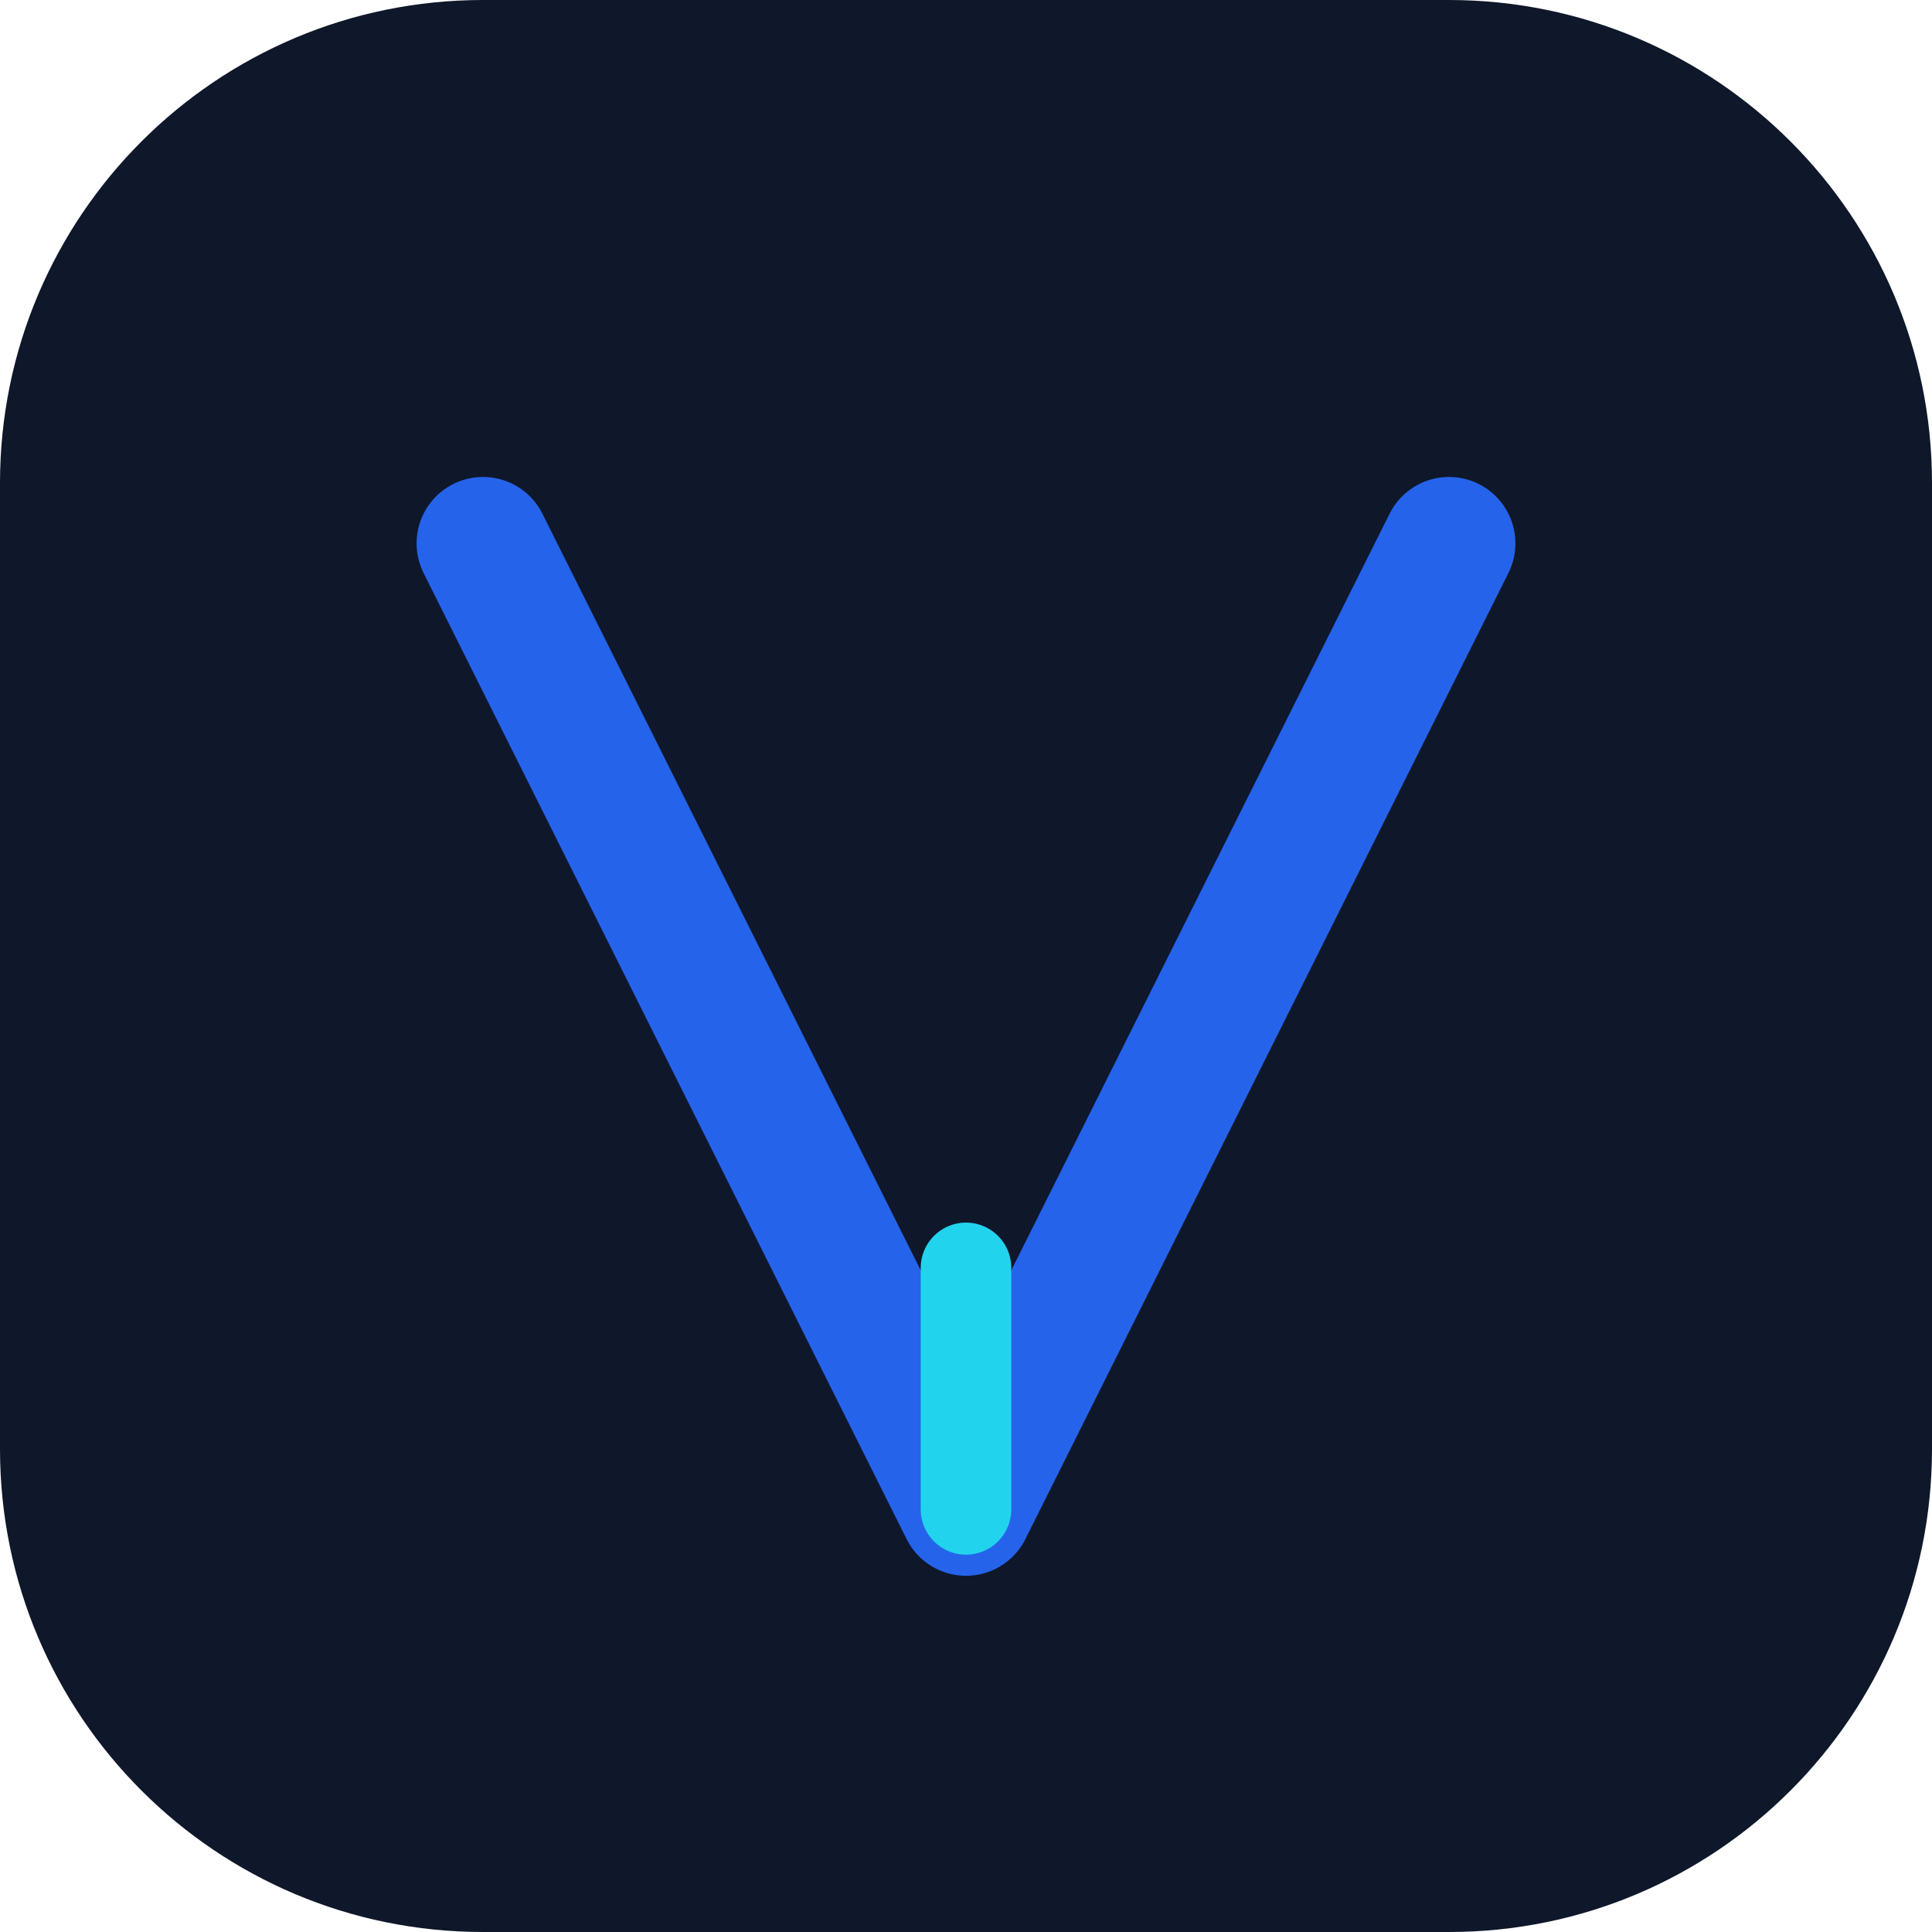
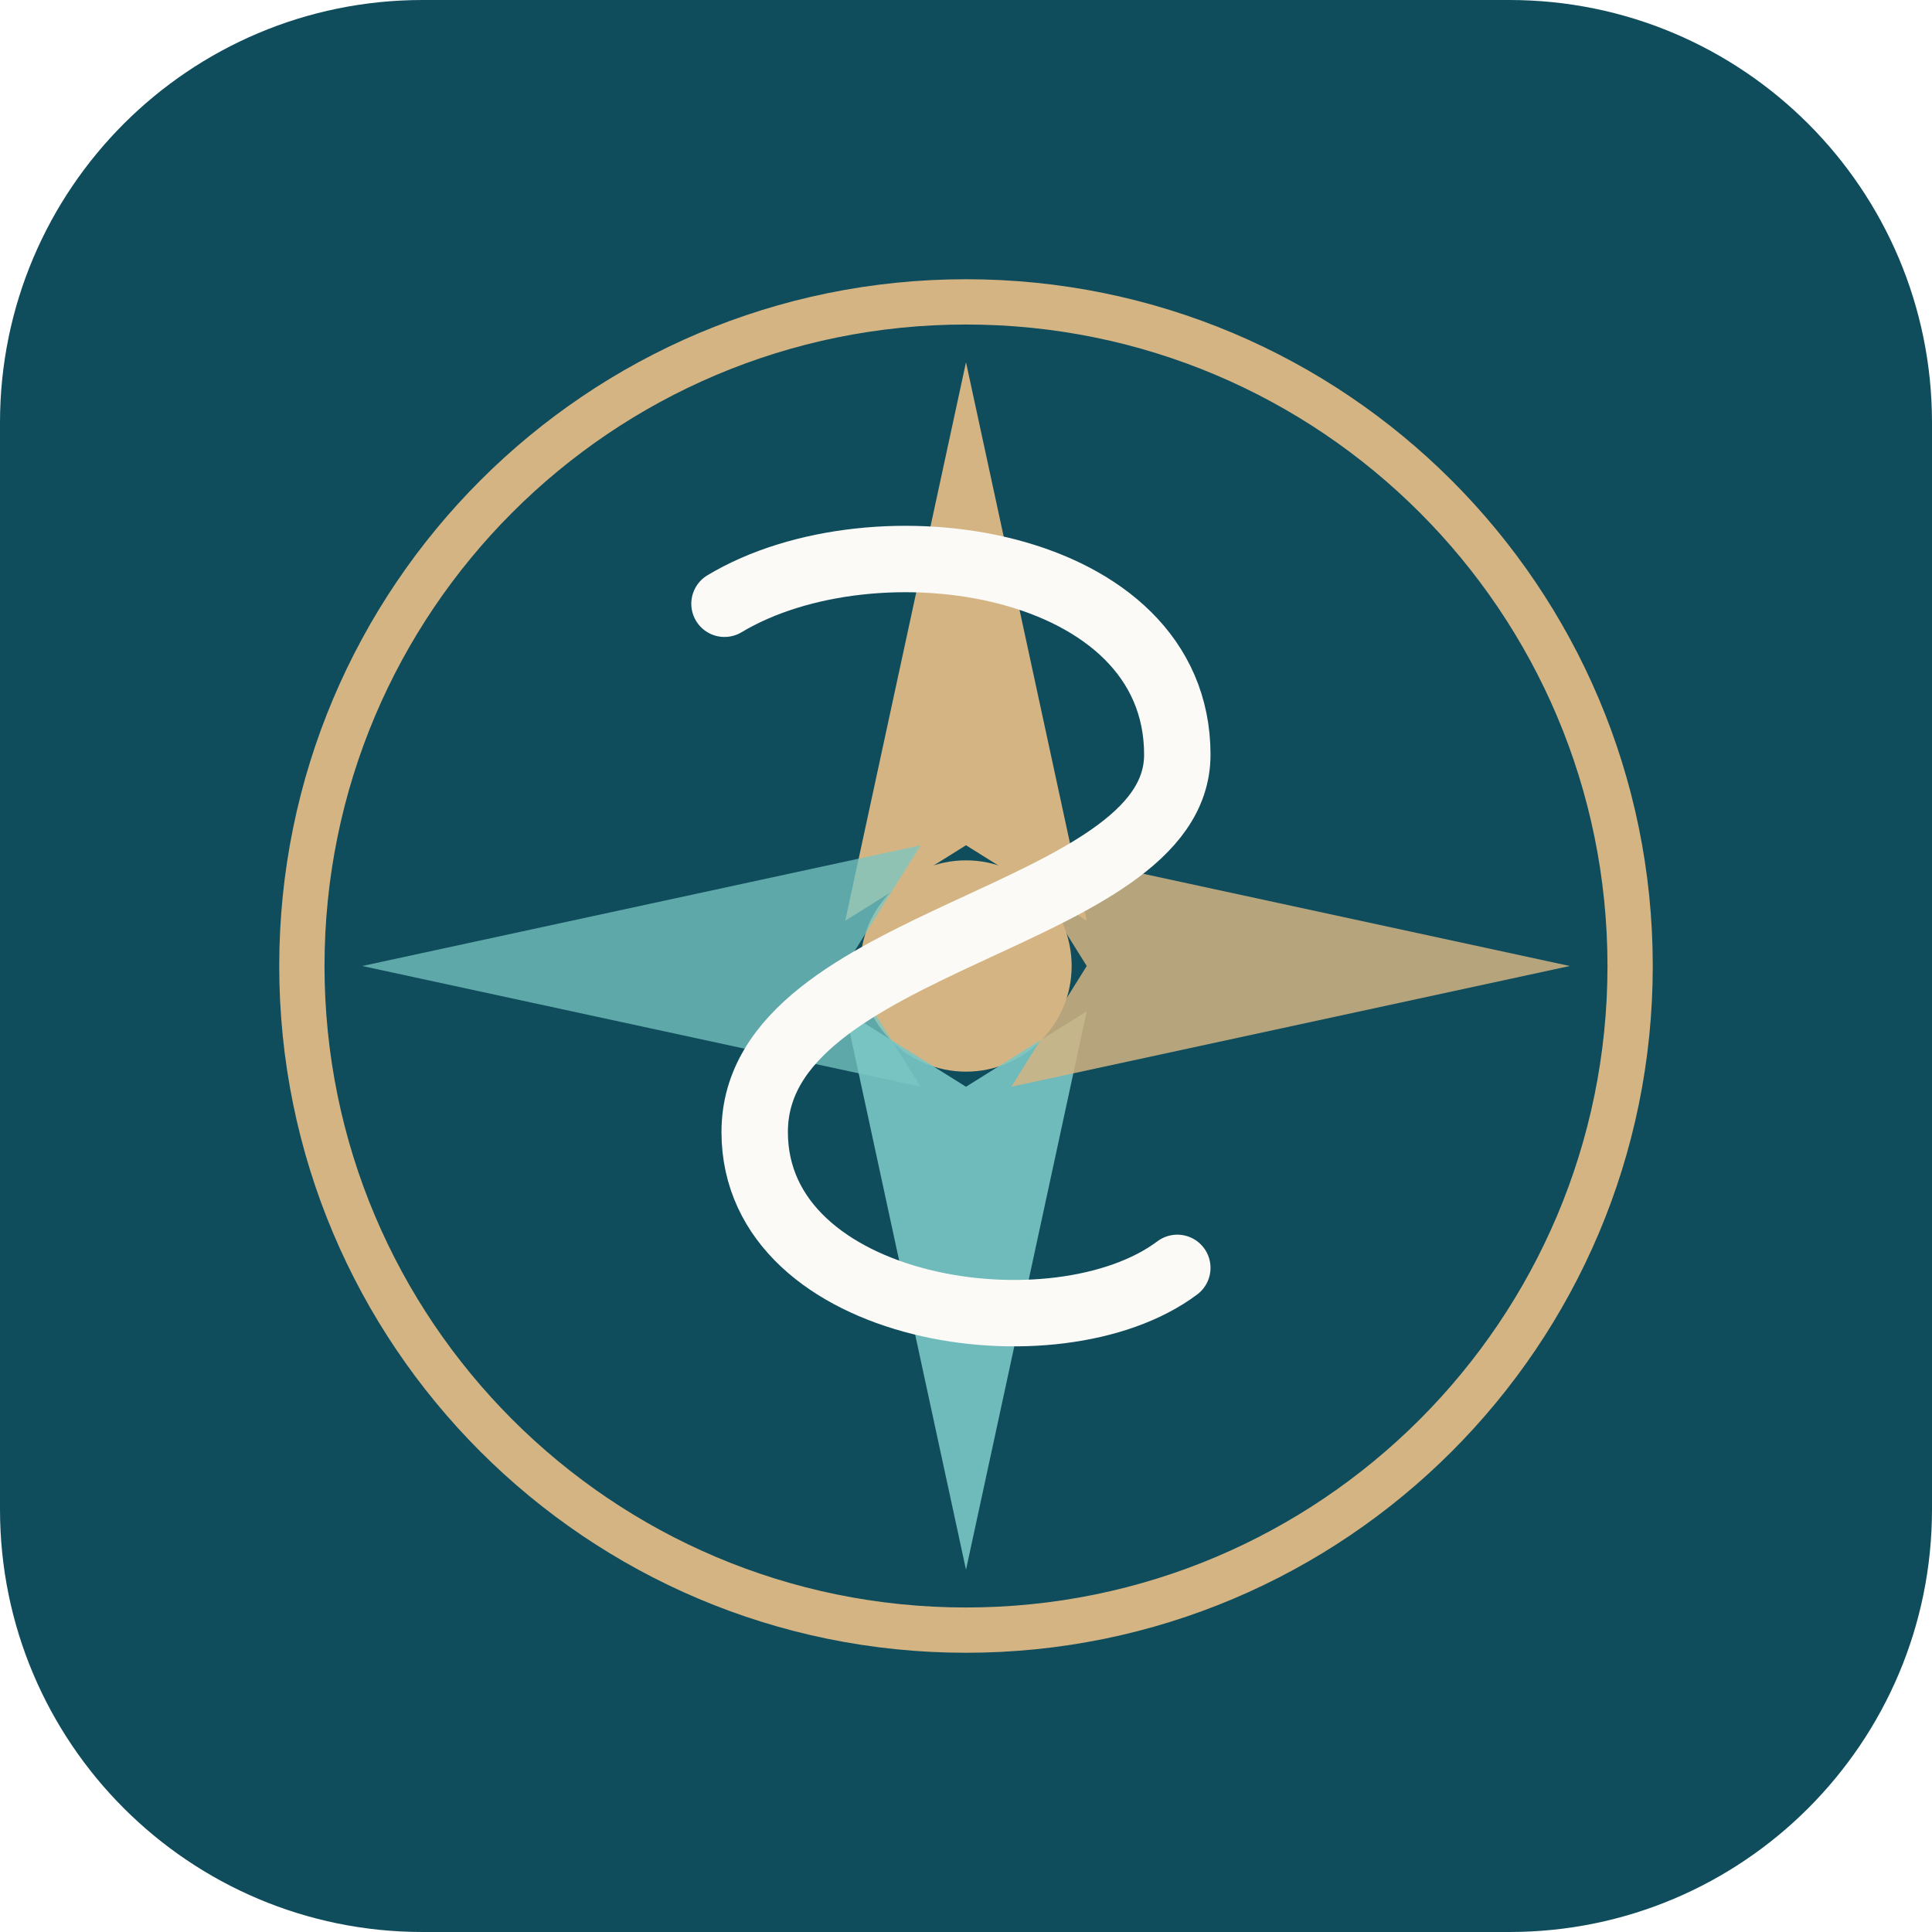
- <svg xmlns="http://www.w3.org/2000/svg" width="32" height="32" viewBox="0 0 32 32" fill="none">
-   <rect width="32" height="32" rx="8" fill="#0F172A" />
-   <path d="M8 9 L16 25 L24 9" stroke="#2563EB" stroke-width="2.2" stroke-linecap="round" stroke-linejoin="round" fill="none" />
-   <path d="M16 25 L16 21" stroke="#22D3EE" stroke-width="1.5" stroke-linecap="round" />
+ <svg xmlns="http://www.w3.org/2000/svg" width="64" height="64" viewBox="0 0 64 64" fill="none">
+   <rect width="64" height="64" rx="14" fill="#0F4C5C" />
+   <circle cx="32" cy="32" r="22" fill="none" stroke="#D4B483" stroke-width="1.5" />
+   <circle cx="32" cy="32" r="3.5" fill="#D4B483" />
+   <path d="M32 12 L36 30.5 L32 28 L28 30.5 Z" fill="#D4B483" />
+   <path d="M32 52 L28 33.5 L32 36 L36 33.5 Z" fill="#7AC7C4" opacity="0.9" />
+   <path d="M12 32 L30.5 28 L28 32 L30.5 36 Z" fill="#7AC7C4" opacity="0.75" />
+   <path d="M52 32 L33.5 36 L36 32 L33.5 28 Z" fill="#D4B483" opacity="0.85" />
+   <path d="M24 20 C29 17 39 18.5 39 25 C39 30.5 25 31 25 37.5 C25 43.5 35 45 39 42" fill="none" stroke="#FBFAF7" stroke-width="2.2" stroke-linecap="round" />
</svg>
